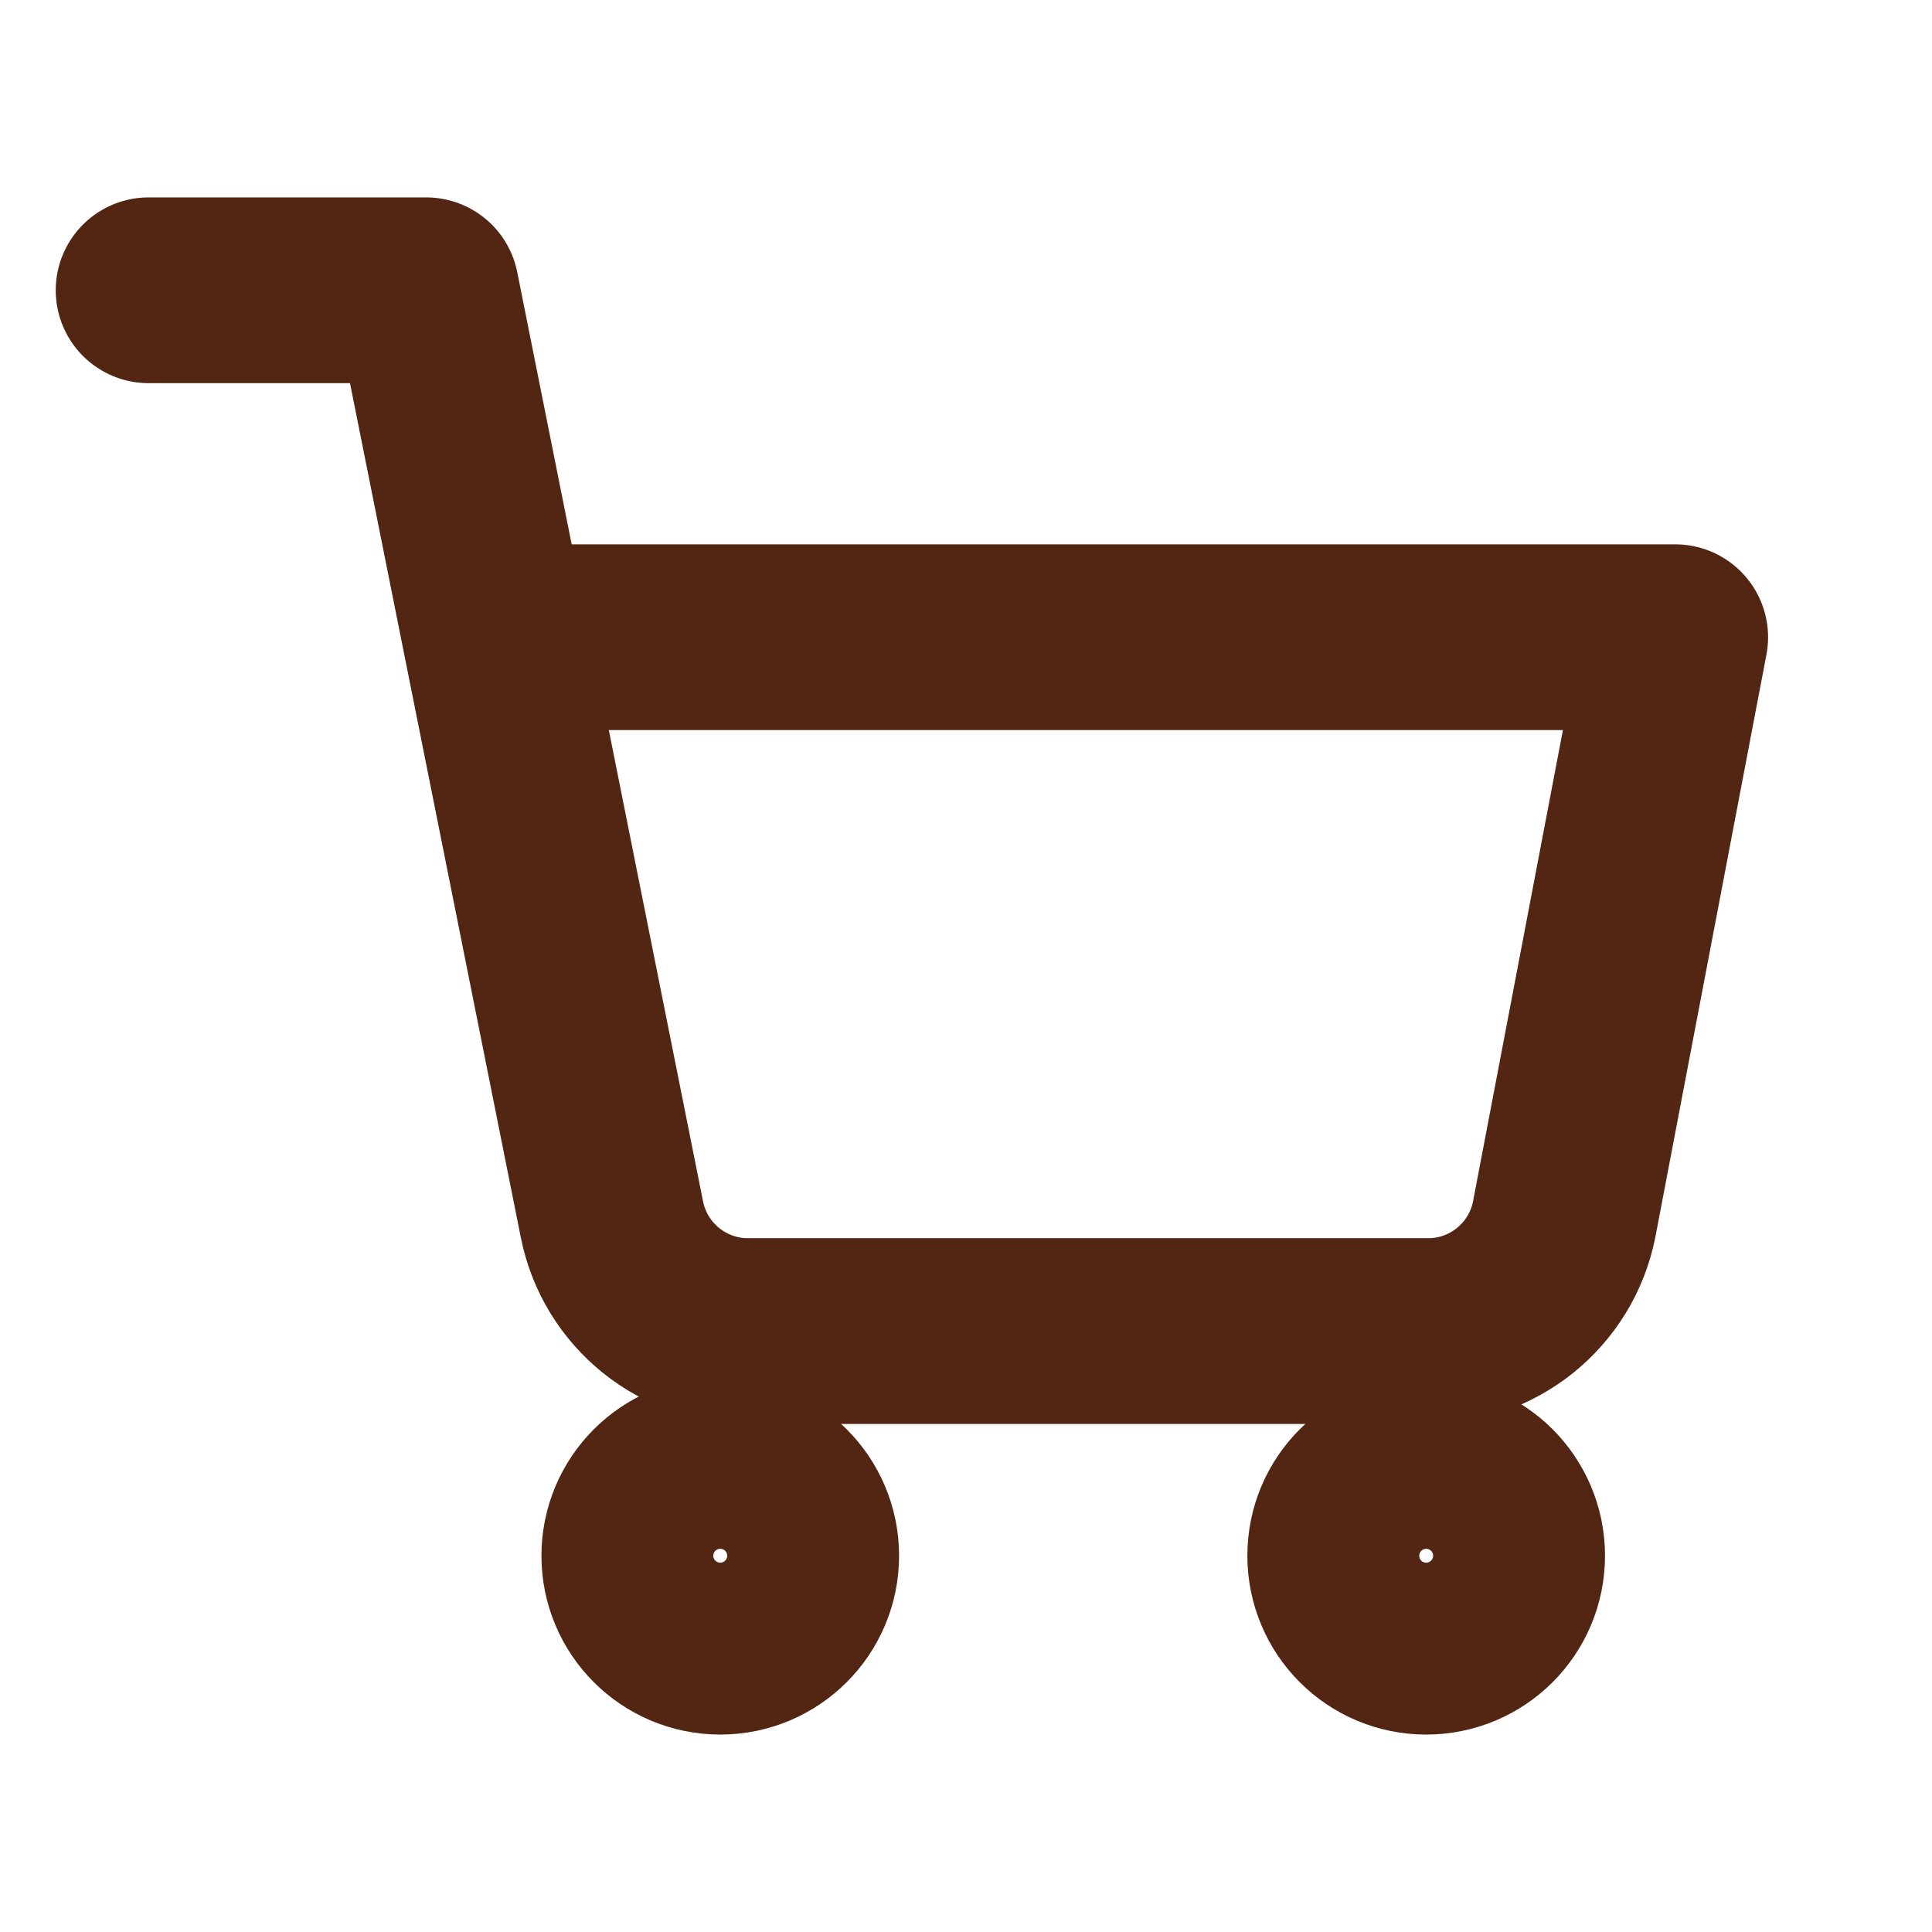
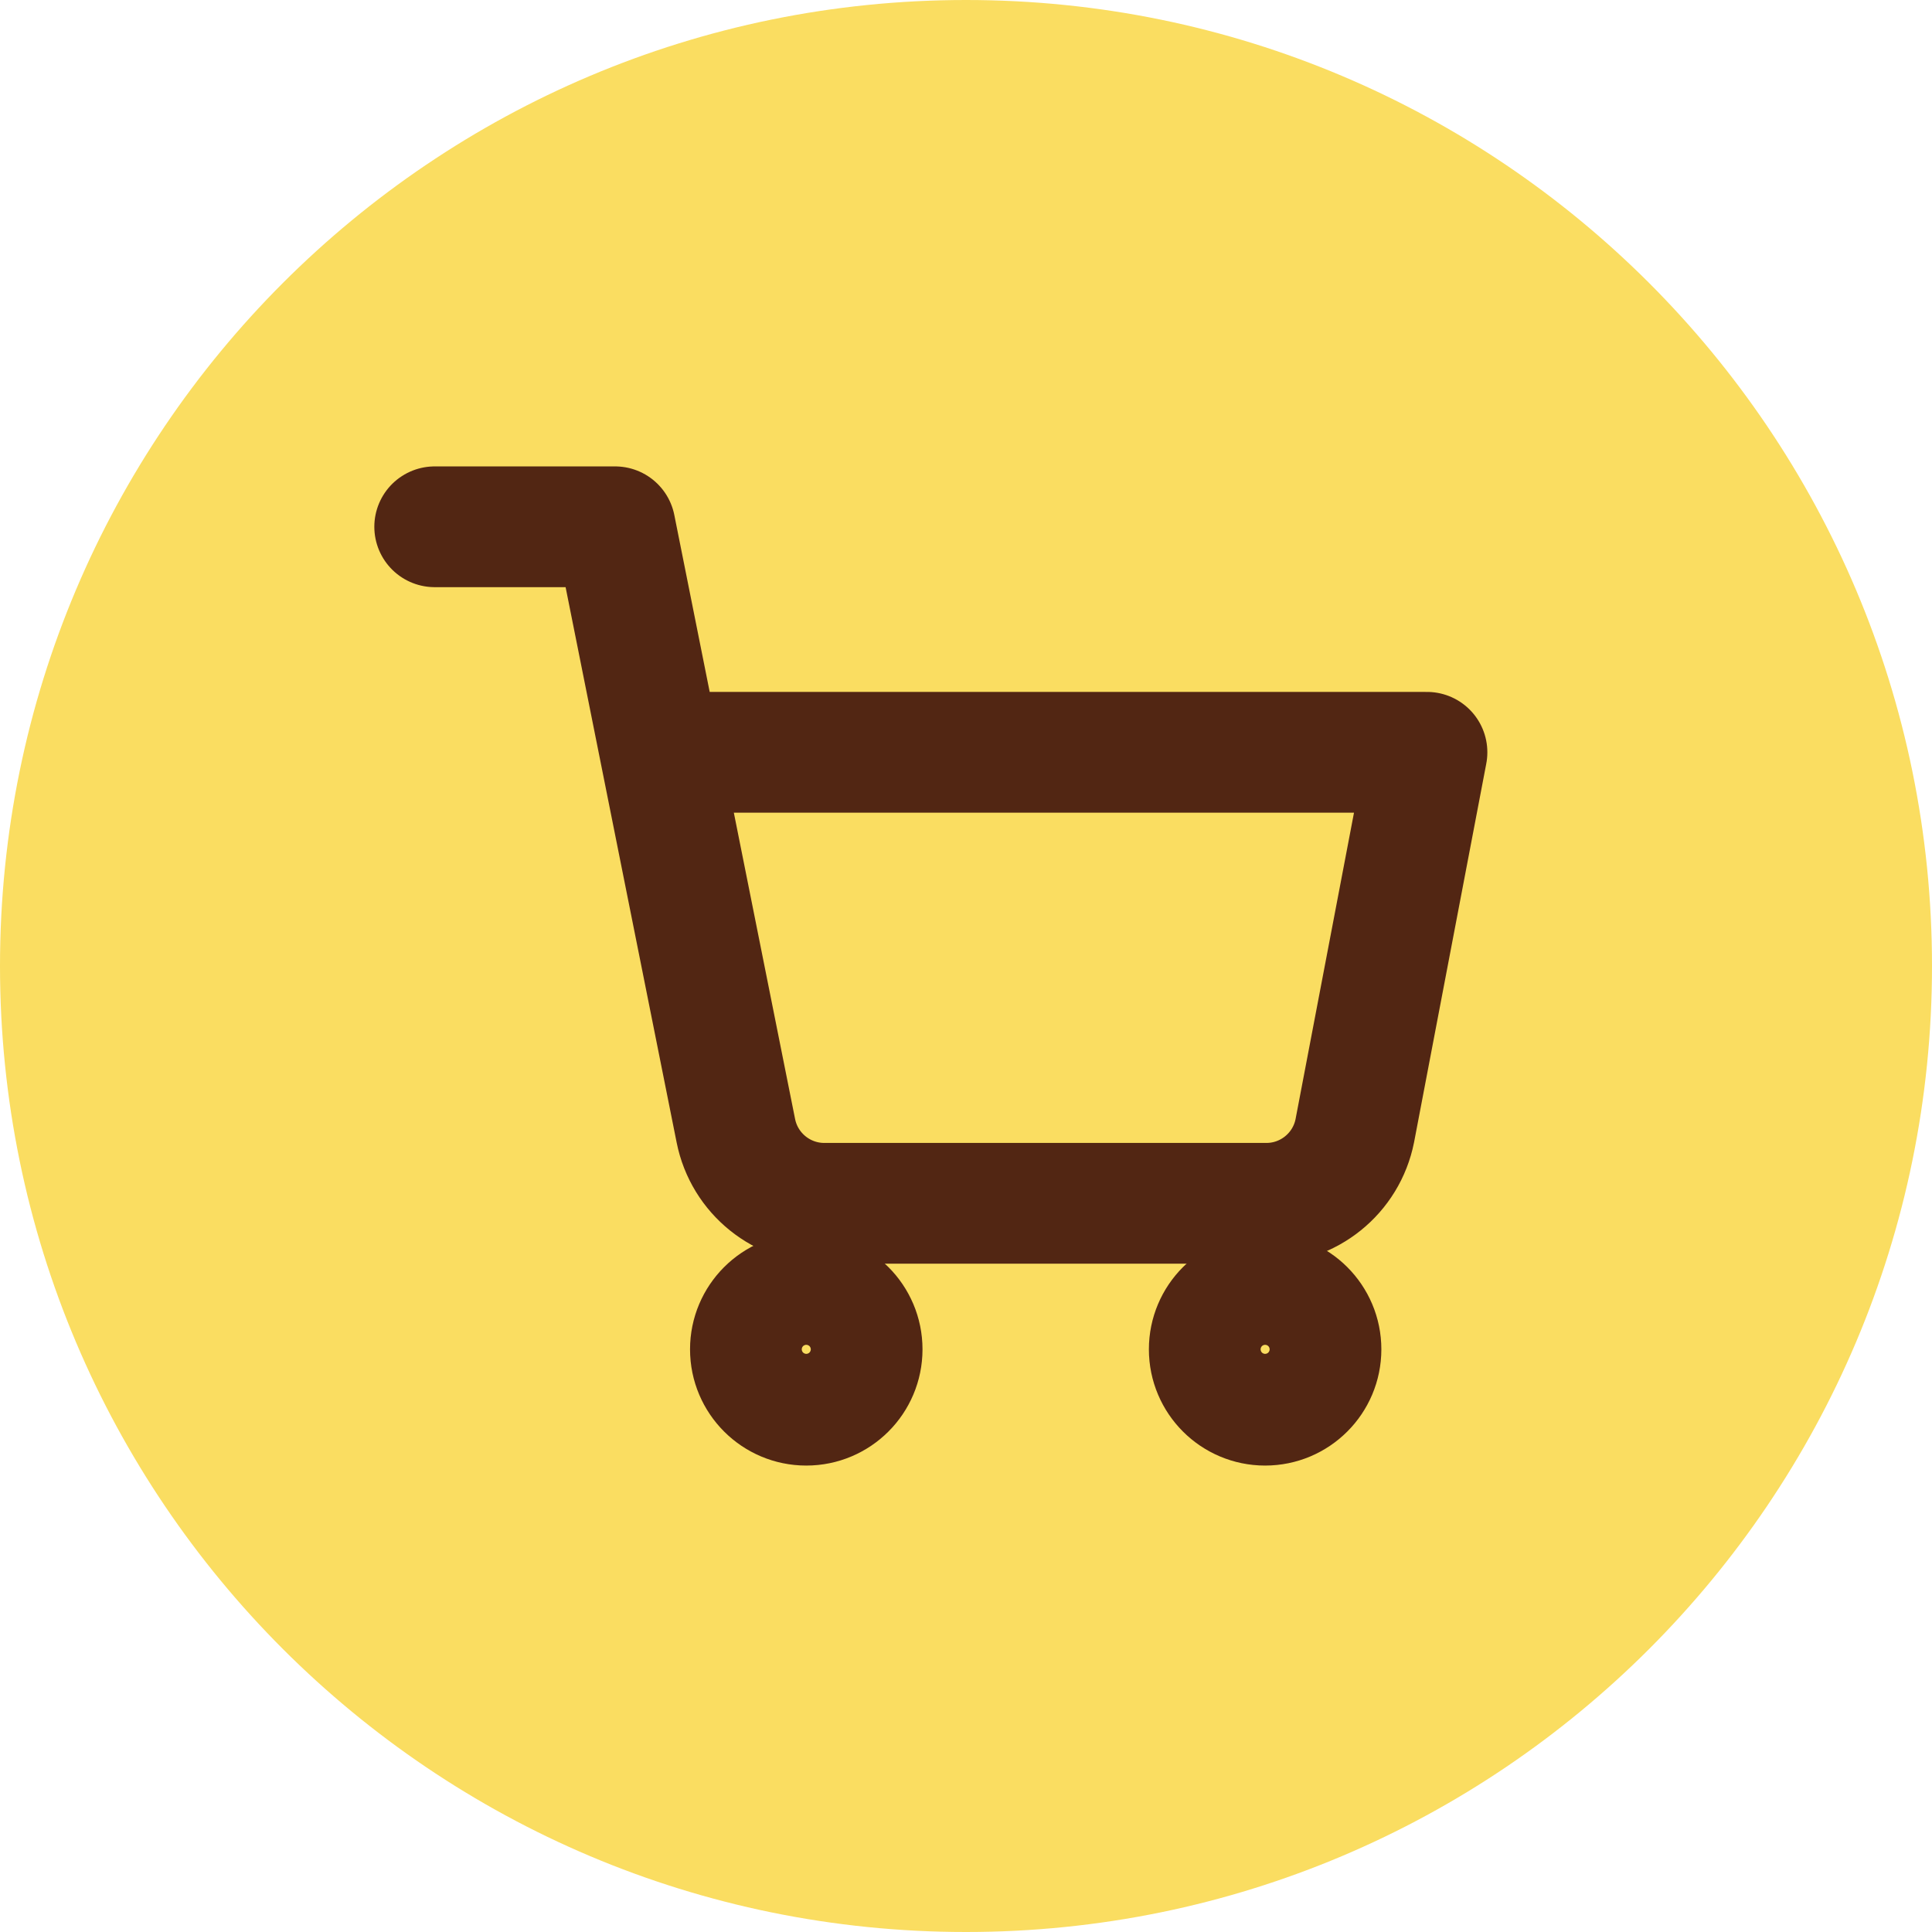
- <svg xmlns="http://www.w3.org/2000/svg" width="52" height="52" viewBox="0 0 52 52" class="icon">
-   <g transform="translate(5 5.037)">
-     <path d="M16.627,32.313A2.313,2.313,0,1,1,14.313,30,2.313,2.313,0,0,1,16.627,32.313Z" transform="translate(0.072 4.523)" fill="none" stroke="#522613" stroke-linecap="round" stroke-linejoin="round" stroke-width="5" />
-     <path d="M16.627,32.313A2.313,2.313,0,1,1,14.313,30,2.313,2.313,0,0,1,16.627,32.313Z" transform="translate(19.072 4.523)" fill="none" stroke="#522613" stroke-linecap="round" stroke-linejoin="round" stroke-width="5" />
-     <path d="M1.5,1.5H8.97l5,25.006a3.735,3.735,0,0,0,3.735,3.007H35.862A3.735,3.735,0,0,0,39.6,26.506l2.988-15.668H10.837" transform="translate(-2.5 1.276)" fill="none" stroke="#522613" stroke-linecap="round" stroke-linejoin="round" stroke-width="5" />
-     <line x1="6" transform="translate(-3 23.462)" fill="none" stroke="none" stroke-linecap="round" stroke-width="4" class="hover-stroke-coffee" />
-     <line x1="6" transform="translate(-1 30.462)" fill="none" stroke="none" stroke-linecap="round" stroke-width="4" class="hover-stroke-coffee" />
+ <svg xmlns="http://www.w3.org/2000/svg" width="80" height="80" viewBox="0 0 80 80" class="icon">
+   <g transform="translate(-715 -383)">
+     <circle cx="40" cy="40" r="40" transform="translate(715 383)" fill="#fadd61" />
+     <g transform="translate(734 402.037)">
+       <path d="M16.627,32.313A2.313,2.313,0,1,1,14.313,30,2.313,2.313,0,0,1,16.627,32.313Z" transform="translate(0.072 4.523)" fill="none" stroke="#522613" stroke-linecap="round" stroke-linejoin="round" stroke-width="5" />
+       <path d="M16.627,32.313A2.313,2.313,0,1,1,14.313,30,2.313,2.313,0,0,1,16.627,32.313Z" transform="translate(19.072 4.523)" fill="none" stroke="#522613" stroke-linecap="round" stroke-linejoin="round" stroke-width="5" />
+       <path d="M1.5,1.5H8.97l5,25.006a3.735,3.735,0,0,0,3.735,3.007H35.862A3.735,3.735,0,0,0,39.6,26.506l2.988-15.668H10.837" transform="translate(-2.5 1.276)" fill="none" stroke="#522613" stroke-linecap="round" stroke-linejoin="round" stroke-width="5" />
+       <line x1="6" transform="translate(-3 23.462)" fill="none" stroke="none" stroke-linecap="round" stroke-width="4" class="hover-stroke-coffee" />
+       <line x1="6" transform="translate(-1 30.462)" fill="none" stroke="none" stroke-linecap="round" stroke-width="4" class="hover-stroke-coffee" />
+     </g>
  </g>
</svg>
